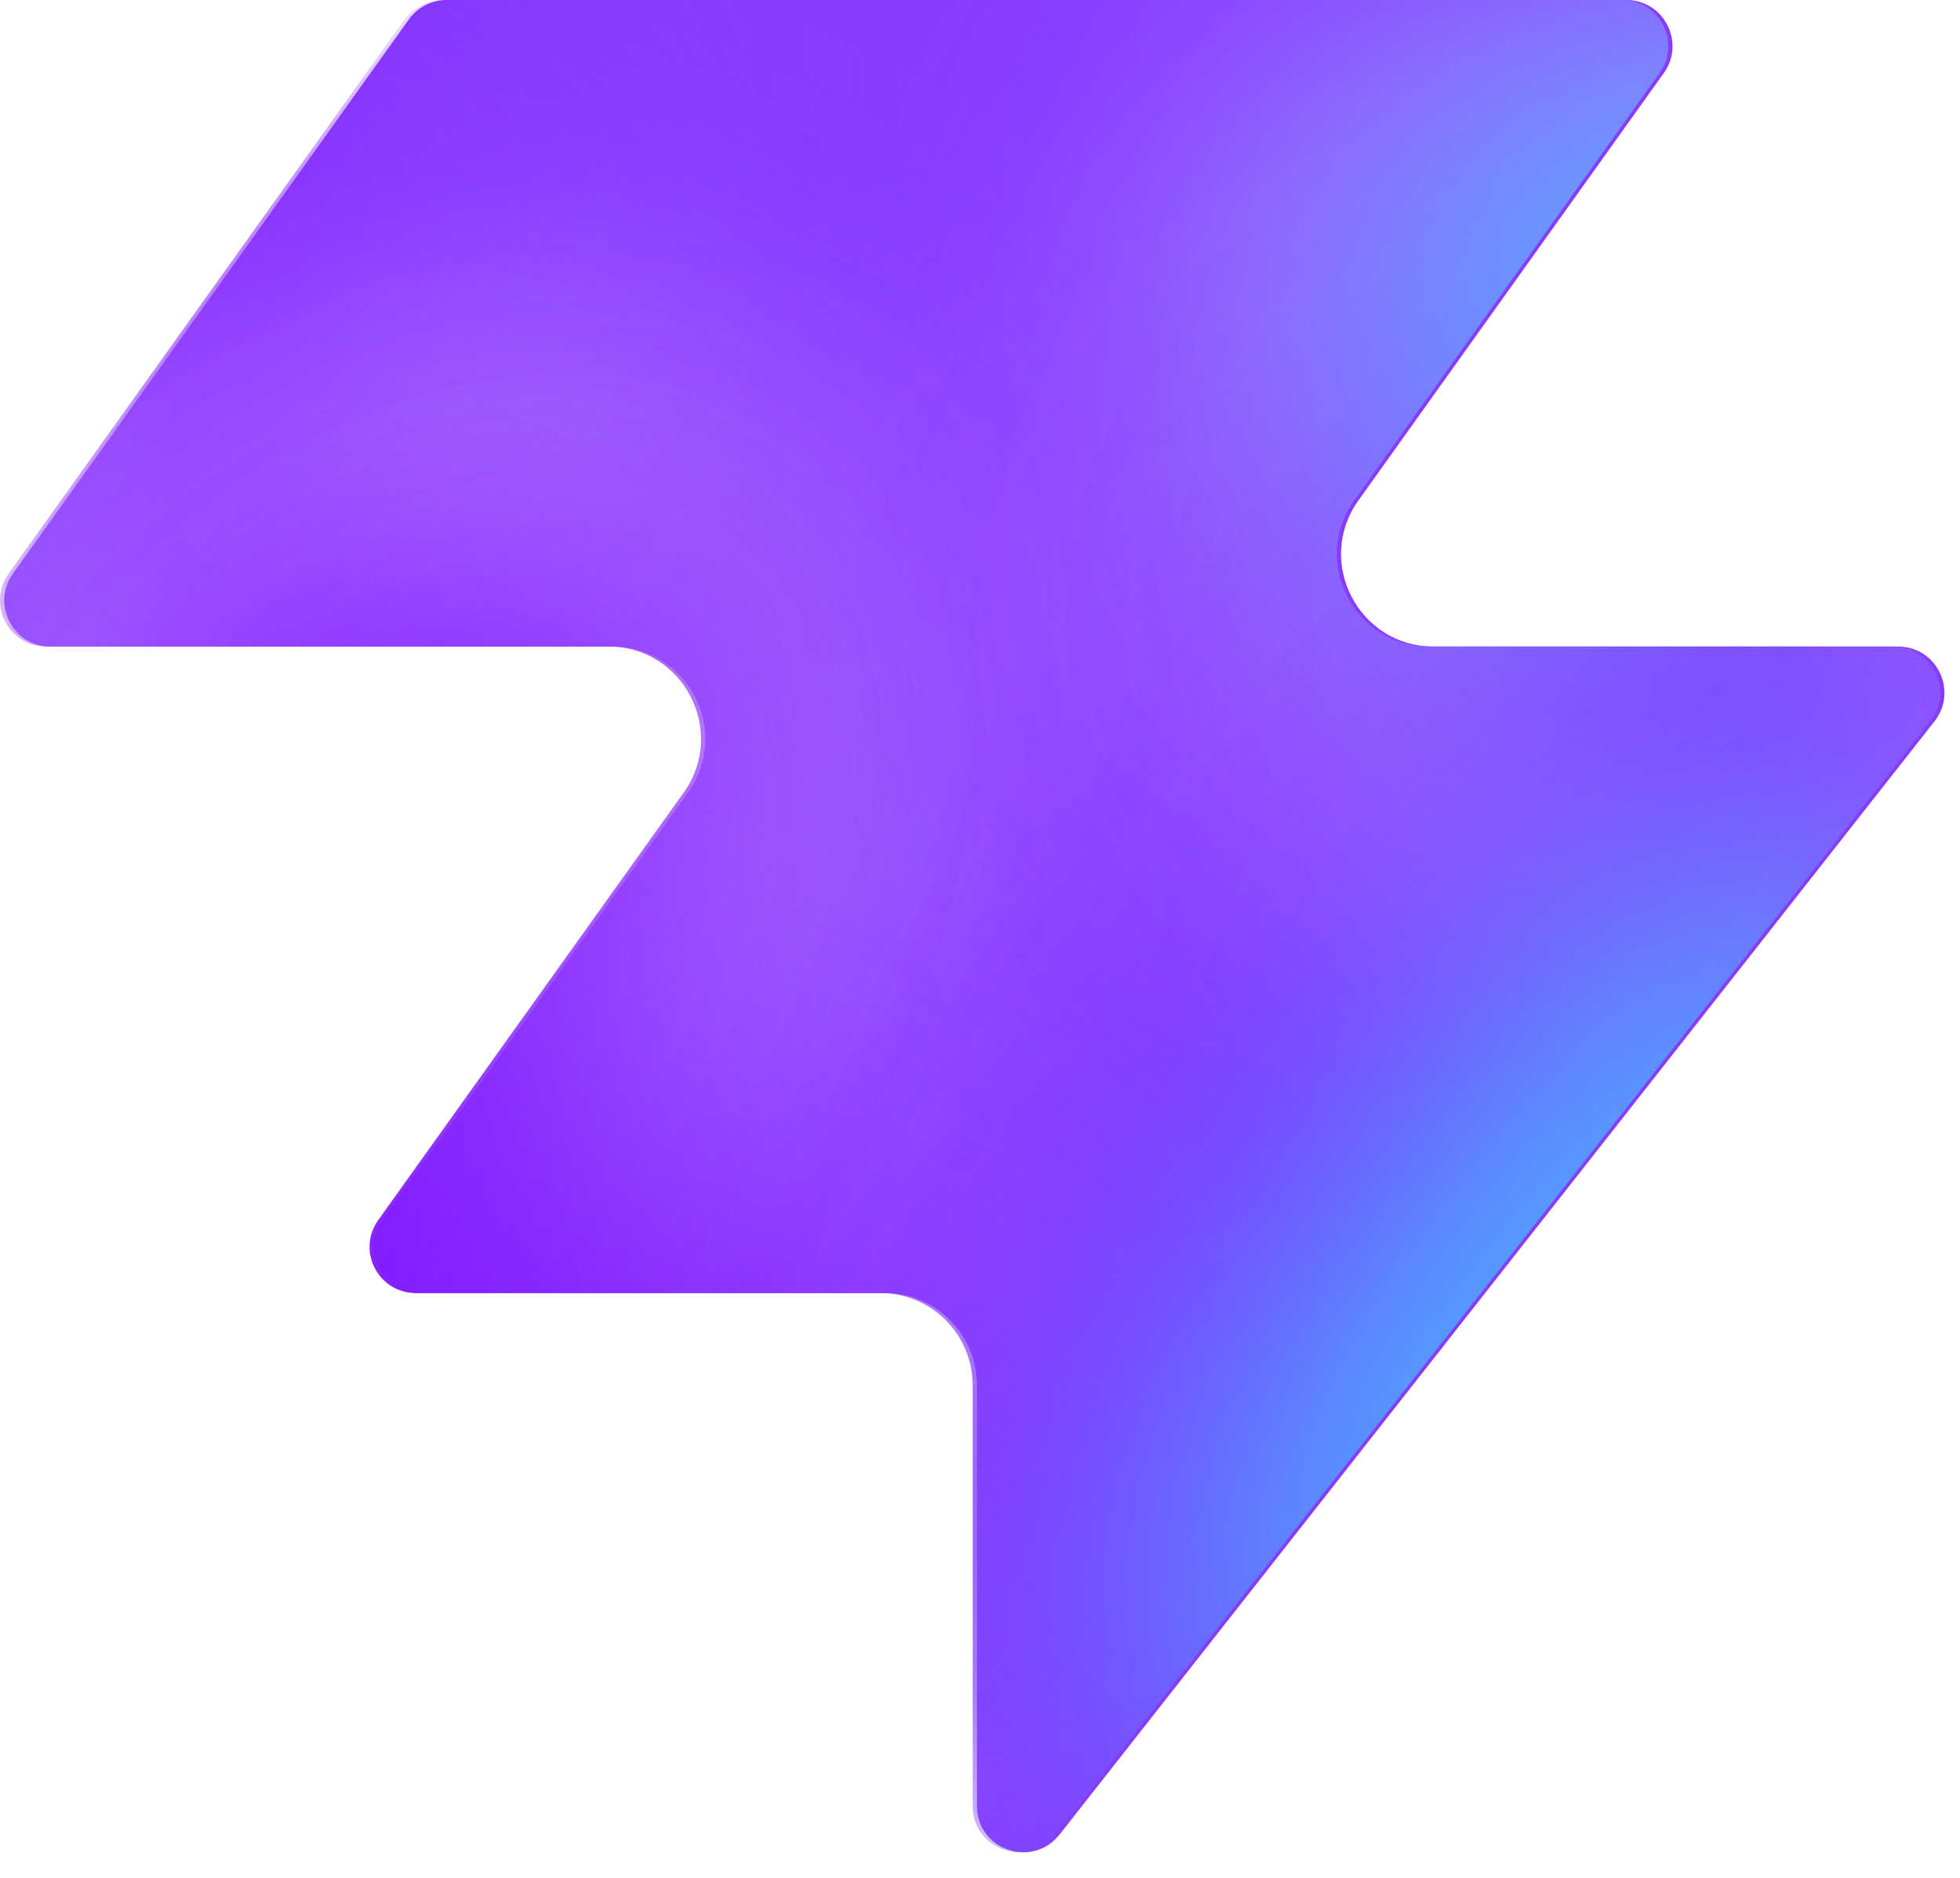
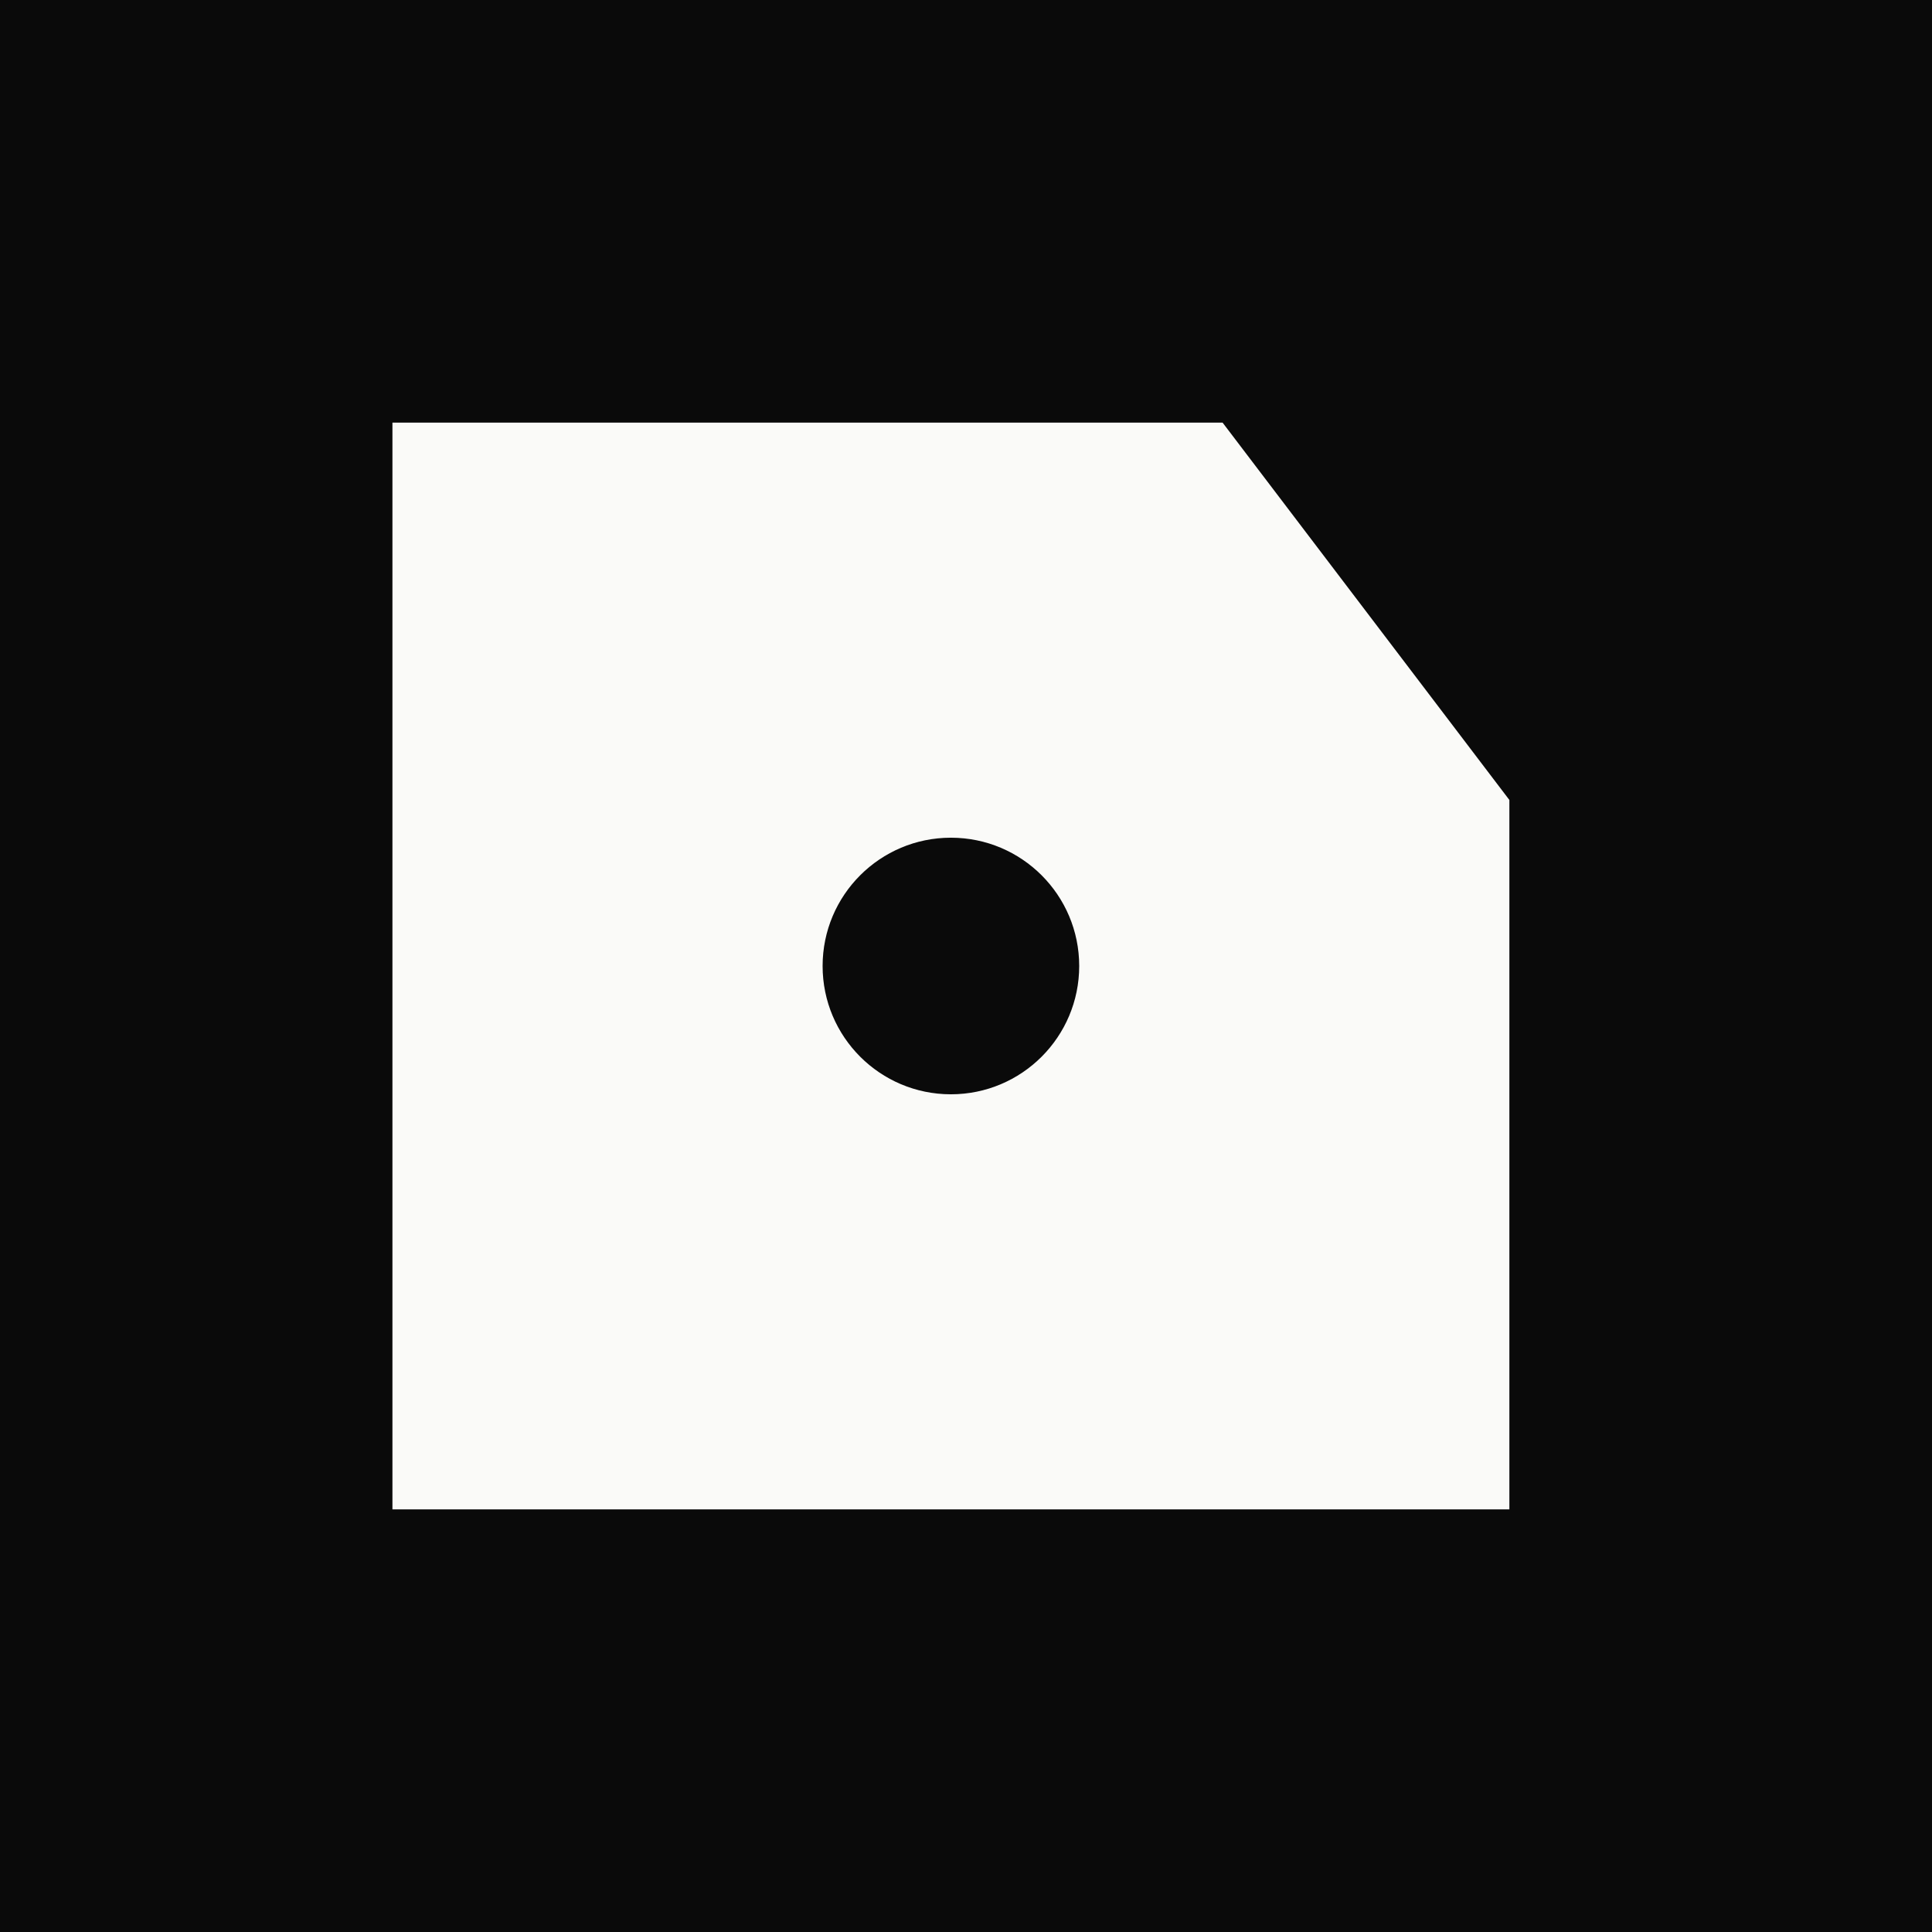
- <svg xmlns="http://www.w3.org/2000/svg" width="48" height="46" fill="none" viewBox="0 0 48 46">
-   <path fill="#863bff" d="M25.946 44.938c-.664.845-2.021.375-2.021-.698V33.937a2.26 2.26 0 0 0-2.262-2.262H10.287c-.92 0-1.456-1.04-.92-1.788l7.48-10.471c1.07-1.497 0-3.578-1.842-3.578H1.237c-.92 0-1.456-1.04-.92-1.788L10.013.474c.214-.297.556-.474.92-.474h28.894c.92 0 1.456 1.04.92 1.788l-7.48 10.471c-1.07 1.498 0 3.579 1.842 3.579h11.377c.943 0 1.473 1.088.89 1.83L25.947 44.94z" style="fill:#863bff;fill:color(display-p3 .525 .23 1);fill-opacity:1" />
-   <mask id="a" width="48" height="46" x="0" y="0" maskUnits="userSpaceOnUse" style="mask-type:alpha">
-     <path fill="#000" d="M25.842 44.938c-.664.844-2.021.375-2.021-.698V33.937a2.26 2.26 0 0 0-2.262-2.262H10.183c-.92 0-1.456-1.04-.92-1.788l7.48-10.471c1.07-1.498 0-3.579-1.842-3.579H1.133c-.92 0-1.456-1.04-.92-1.787L9.91.473c.214-.297.556-.474.92-.474h28.894c.92 0 1.456 1.04.92 1.788l-7.48 10.471c-1.07 1.498 0 3.578 1.842 3.578h11.377c.943 0 1.473 1.088.89 1.832L25.843 44.94z" style="fill:#000;fill-opacity:1" />
-   </mask>
-   <g mask="url(#a)">
-     <g filter="url(#b)">
-       <ellipse cx="5.508" cy="14.704" fill="#ede6ff" rx="5.508" ry="14.704" style="fill:#ede6ff;fill:color(display-p3 .927 .903 1);fill-opacity:1" transform="matrix(.00324 1 1 -.00324 -4.47 31.516)" />
-     </g>
-     <g filter="url(#c)">
-       <ellipse cx="10.399" cy="29.851" fill="#ede6ff" rx="10.399" ry="29.851" style="fill:#ede6ff;fill:color(display-p3 .927 .903 1);fill-opacity:1" transform="matrix(.00324 1 1 -.00324 -39.328 7.883)" />
-     </g>
-     <g filter="url(#d)">
-       <ellipse cx="5.508" cy="30.487" fill="#7e14ff" rx="5.508" ry="30.487" style="fill:#7e14ff;fill:color(display-p3 .492 .077 1);fill-opacity:1" transform="rotate(89.814 -25.913 -14.639)scale(1 -1)" />
-     </g>
-     <g filter="url(#e)">
-       <ellipse cx="5.508" cy="30.599" fill="#7e14ff" rx="5.508" ry="30.599" style="fill:#7e14ff;fill:color(display-p3 .492 .077 1);fill-opacity:1" transform="rotate(89.814 -32.644 -3.334)scale(1 -1)" />
-     </g>
-     <g filter="url(#f)">
-       <ellipse cx="5.508" cy="30.599" fill="#7e14ff" rx="5.508" ry="30.599" style="fill:#7e14ff;fill:color(display-p3 .492 .077 1);fill-opacity:1" transform="matrix(.00324 1 1 -.00324 -34.34 30.47)" />
-     </g>
-     <g filter="url(#g)">
-       <ellipse cx="14.072" cy="22.078" fill="#ede6ff" rx="14.072" ry="22.078" style="fill:#ede6ff;fill:color(display-p3 .927 .903 1);fill-opacity:1" transform="rotate(93.35 24.506 48.493)scale(-1 1)" />
-     </g>
-     <g filter="url(#h)">
-       <ellipse cx="3.47" cy="21.501" fill="#7e14ff" rx="3.47" ry="21.501" style="fill:#7e14ff;fill:color(display-p3 .492 .077 1);fill-opacity:1" transform="rotate(89.009 28.708 47.59)scale(-1 1)" />
-     </g>
-     <g filter="url(#i)">
-       <ellipse cx="3.47" cy="21.501" fill="#7e14ff" rx="3.47" ry="21.501" style="fill:#7e14ff;fill:color(display-p3 .492 .077 1);fill-opacity:1" transform="rotate(89.009 28.708 47.59)scale(-1 1)" />
-     </g>
-     <g filter="url(#j)">
-       <ellipse cx=".387" cy="8.972" fill="#7e14ff" rx="4.407" ry="29.108" style="fill:#7e14ff;fill:color(display-p3 .492 .077 1);fill-opacity:1" transform="rotate(39.51 .387 8.972)" />
-     </g>
-     <g filter="url(#k)">
-       <ellipse cx="47.523" cy="-6.092" fill="#7e14ff" rx="4.407" ry="29.108" style="fill:#7e14ff;fill:color(display-p3 .492 .077 1);fill-opacity:1" transform="rotate(37.892 47.523 -6.092)" />
-     </g>
-     <g filter="url(#l)">
-       <ellipse cx="41.412" cy="6.333" fill="#47bfff" rx="5.971" ry="9.665" style="fill:#47bfff;fill:color(display-p3 .28 .748 1);fill-opacity:1" transform="rotate(37.892 41.412 6.333)" />
-     </g>
-     <g filter="url(#m)">
-       <ellipse cx="-1.879" cy="38.332" fill="#7e14ff" rx="4.407" ry="29.108" style="fill:#7e14ff;fill:color(display-p3 .492 .077 1);fill-opacity:1" transform="rotate(37.892 -1.88 38.332)" />
-     </g>
-     <g filter="url(#n)">
-       <ellipse cx="-1.879" cy="38.332" fill="#7e14ff" rx="4.407" ry="29.108" style="fill:#7e14ff;fill:color(display-p3 .492 .077 1);fill-opacity:1" transform="rotate(37.892 -1.88 38.332)" />
-     </g>
-     <g filter="url(#o)">
-       <ellipse cx="35.651" cy="29.907" fill="#7e14ff" rx="4.407" ry="29.108" style="fill:#7e14ff;fill:color(display-p3 .492 .077 1);fill-opacity:1" transform="rotate(37.892 35.651 29.907)" />
-     </g>
-     <g filter="url(#p)">
-       <ellipse cx="38.418" cy="32.4" fill="#47bfff" rx="5.971" ry="15.297" style="fill:#47bfff;fill:color(display-p3 .28 .748 1);fill-opacity:1" transform="rotate(37.892 38.418 32.4)" />
-     </g>
-   </g>
-   <defs>
-     <filter id="b" width="60.045" height="41.654" x="-19.77" y="16.149" color-interpolation-filters="sRGB" filterUnits="userSpaceOnUse">
-       <feFlood flood-opacity="0" result="BackgroundImageFix" />
-       <feBlend in="SourceGraphic" in2="BackgroundImageFix" result="shape" />
-       <feGaussianBlur result="effect1_foregroundBlur_2002_17158" stdDeviation="7.659" />
-     </filter>
-     <filter id="c" width="90.34" height="51.437" x="-54.613" y="-7.533" color-interpolation-filters="sRGB" filterUnits="userSpaceOnUse">
-       <feFlood flood-opacity="0" result="BackgroundImageFix" />
-       <feBlend in="SourceGraphic" in2="BackgroundImageFix" result="shape" />
-       <feGaussianBlur result="effect1_foregroundBlur_2002_17158" stdDeviation="7.659" />
-     </filter>
-     <filter id="d" width="79.355" height="29.4" x="-49.64" y="2.03" color-interpolation-filters="sRGB" filterUnits="userSpaceOnUse">
-       <feFlood flood-opacity="0" result="BackgroundImageFix" />
-       <feBlend in="SourceGraphic" in2="BackgroundImageFix" result="shape" />
-       <feGaussianBlur result="effect1_foregroundBlur_2002_17158" stdDeviation="4.596" />
-     </filter>
-     <filter id="e" width="79.579" height="29.4" x="-45.045" y="20.029" color-interpolation-filters="sRGB" filterUnits="userSpaceOnUse">
-       <feFlood flood-opacity="0" result="BackgroundImageFix" />
-       <feBlend in="SourceGraphic" in2="BackgroundImageFix" result="shape" />
-       <feGaussianBlur result="effect1_foregroundBlur_2002_17158" stdDeviation="4.596" />
-     </filter>
-     <filter id="f" width="79.579" height="29.4" x="-43.513" y="21.178" color-interpolation-filters="sRGB" filterUnits="userSpaceOnUse">
-       <feFlood flood-opacity="0" result="BackgroundImageFix" />
-       <feBlend in="SourceGraphic" in2="BackgroundImageFix" result="shape" />
-       <feGaussianBlur result="effect1_foregroundBlur_2002_17158" stdDeviation="4.596" />
-     </filter>
-     <filter id="g" width="74.749" height="58.852" x="15.756" y="-17.901" color-interpolation-filters="sRGB" filterUnits="userSpaceOnUse">
-       <feFlood flood-opacity="0" result="BackgroundImageFix" />
-       <feBlend in="SourceGraphic" in2="BackgroundImageFix" result="shape" />
-       <feGaussianBlur result="effect1_foregroundBlur_2002_17158" stdDeviation="7.659" />
-     </filter>
-     <filter id="h" width="61.377" height="25.362" x="23.548" y="2.284" color-interpolation-filters="sRGB" filterUnits="userSpaceOnUse">
-       <feFlood flood-opacity="0" result="BackgroundImageFix" />
-       <feBlend in="SourceGraphic" in2="BackgroundImageFix" result="shape" />
-       <feGaussianBlur result="effect1_foregroundBlur_2002_17158" stdDeviation="4.596" />
-     </filter>
-     <filter id="i" width="61.377" height="25.362" x="23.548" y="2.284" color-interpolation-filters="sRGB" filterUnits="userSpaceOnUse">
-       <feFlood flood-opacity="0" result="BackgroundImageFix" />
-       <feBlend in="SourceGraphic" in2="BackgroundImageFix" result="shape" />
-       <feGaussianBlur result="effect1_foregroundBlur_2002_17158" stdDeviation="4.596" />
-     </filter>
-     <filter id="j" width="56.045" height="63.649" x="-27.636" y="-22.853" color-interpolation-filters="sRGB" filterUnits="userSpaceOnUse">
-       <feFlood flood-opacity="0" result="BackgroundImageFix" />
-       <feBlend in="SourceGraphic" in2="BackgroundImageFix" result="shape" />
-       <feGaussianBlur result="effect1_foregroundBlur_2002_17158" stdDeviation="4.596" />
-     </filter>
-     <filter id="k" width="54.814" height="64.646" x="20.116" y="-38.415" color-interpolation-filters="sRGB" filterUnits="userSpaceOnUse">
-       <feFlood flood-opacity="0" result="BackgroundImageFix" />
-       <feBlend in="SourceGraphic" in2="BackgroundImageFix" result="shape" />
-       <feGaussianBlur result="effect1_foregroundBlur_2002_17158" stdDeviation="4.596" />
-     </filter>
-     <filter id="l" width="33.541" height="35.313" x="24.641" y="-11.323" color-interpolation-filters="sRGB" filterUnits="userSpaceOnUse">
-       <feFlood flood-opacity="0" result="BackgroundImageFix" />
-       <feBlend in="SourceGraphic" in2="BackgroundImageFix" result="shape" />
-       <feGaussianBlur result="effect1_foregroundBlur_2002_17158" stdDeviation="4.596" />
-     </filter>
-     <filter id="m" width="54.814" height="64.646" x="-29.286" y="6.009" color-interpolation-filters="sRGB" filterUnits="userSpaceOnUse">
-       <feFlood flood-opacity="0" result="BackgroundImageFix" />
-       <feBlend in="SourceGraphic" in2="BackgroundImageFix" result="shape" />
-       <feGaussianBlur result="effect1_foregroundBlur_2002_17158" stdDeviation="4.596" />
-     </filter>
-     <filter id="n" width="54.814" height="64.646" x="-29.286" y="6.009" color-interpolation-filters="sRGB" filterUnits="userSpaceOnUse">
-       <feFlood flood-opacity="0" result="BackgroundImageFix" />
-       <feBlend in="SourceGraphic" in2="BackgroundImageFix" result="shape" />
-       <feGaussianBlur result="effect1_foregroundBlur_2002_17158" stdDeviation="4.596" />
-     </filter>
-     <filter id="o" width="54.814" height="64.646" x="8.244" y="-2.416" color-interpolation-filters="sRGB" filterUnits="userSpaceOnUse">
-       <feFlood flood-opacity="0" result="BackgroundImageFix" />
-       <feBlend in="SourceGraphic" in2="BackgroundImageFix" result="shape" />
-       <feGaussianBlur result="effect1_foregroundBlur_2002_17158" stdDeviation="4.596" />
-     </filter>
-     <filter id="p" width="39.409" height="43.623" x="18.713" y="10.588" color-interpolation-filters="sRGB" filterUnits="userSpaceOnUse">
-       <feFlood flood-opacity="0" result="BackgroundImageFix" />
-       <feBlend in="SourceGraphic" in2="BackgroundImageFix" result="shape" />
-       <feGaussianBlur result="effect1_foregroundBlur_2002_17158" stdDeviation="4.596" />
-     </filter>
-   </defs>
+ <svg xmlns="http://www.w3.org/2000/svg" viewBox="0 0 64 64" role="img" aria-label="The Callsheet">
+   <rect width="64" height="64" fill="#0a0a0a" />
+   <path fill="#fafaf8" d="M13 14h27.5l9.5 12.5V50H13V14z" />
+   <circle cx="31.5" cy="32" r="4.25" fill="#0a0a0a" />
</svg>
